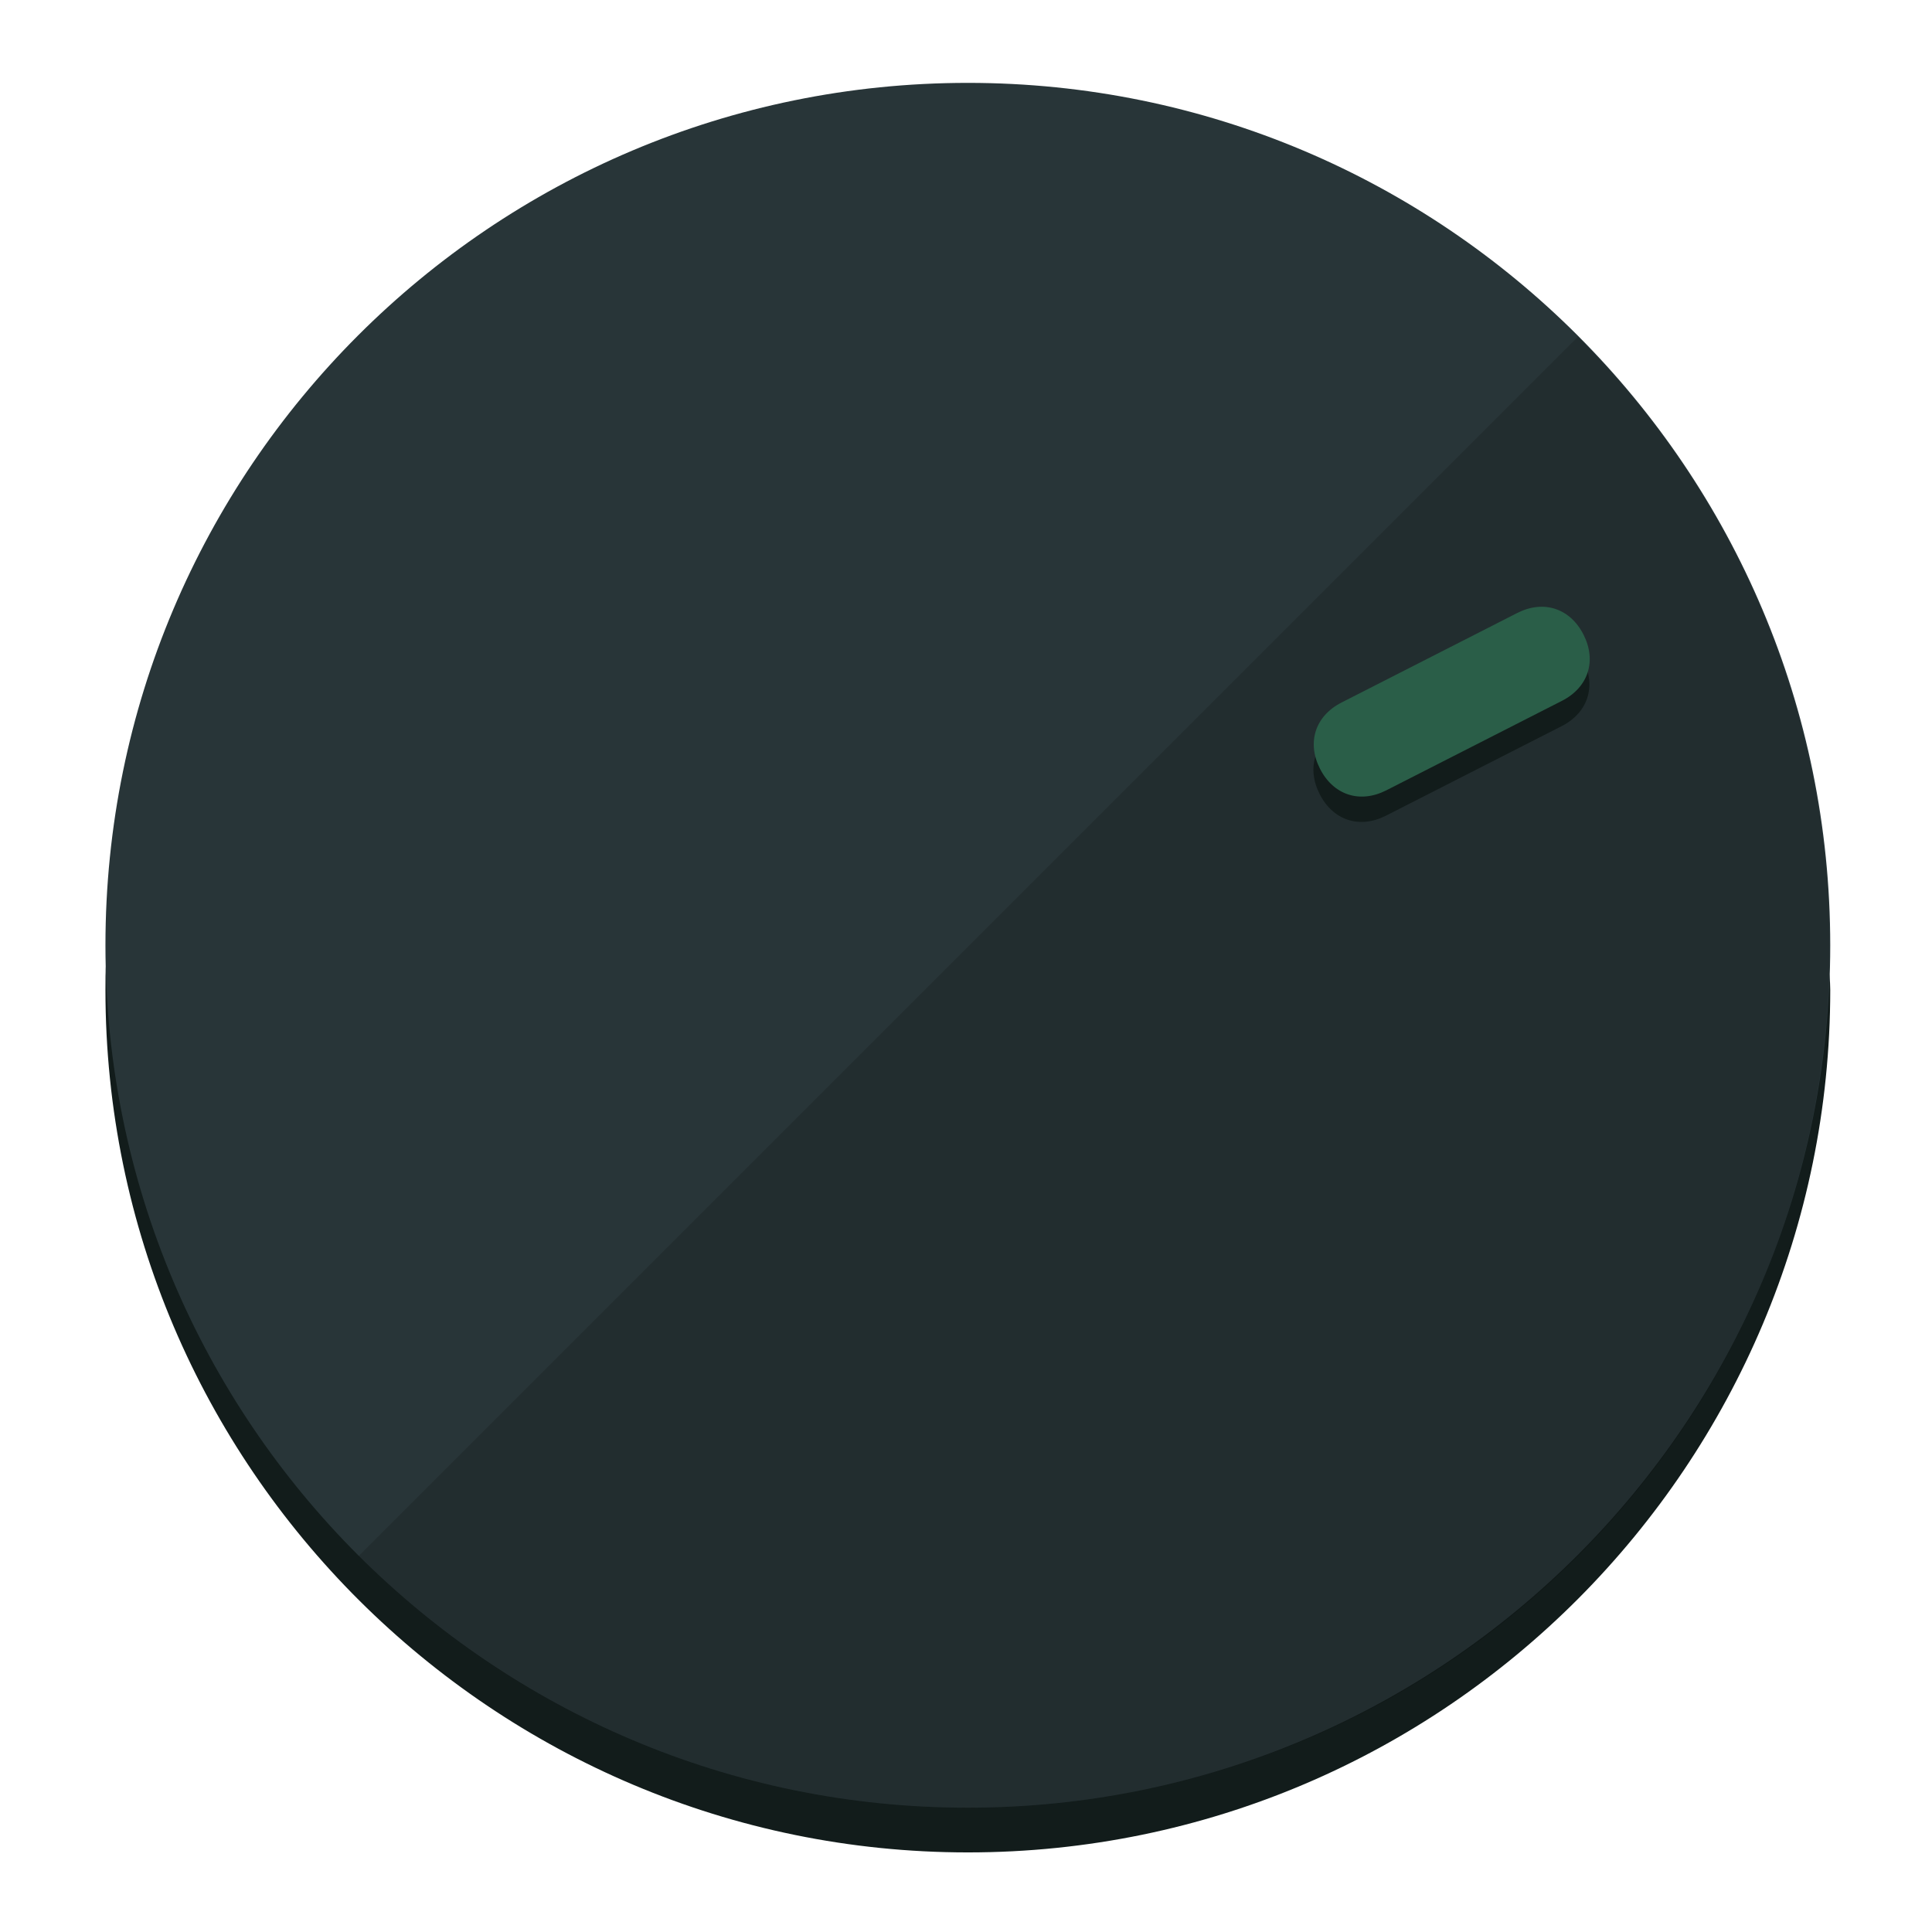
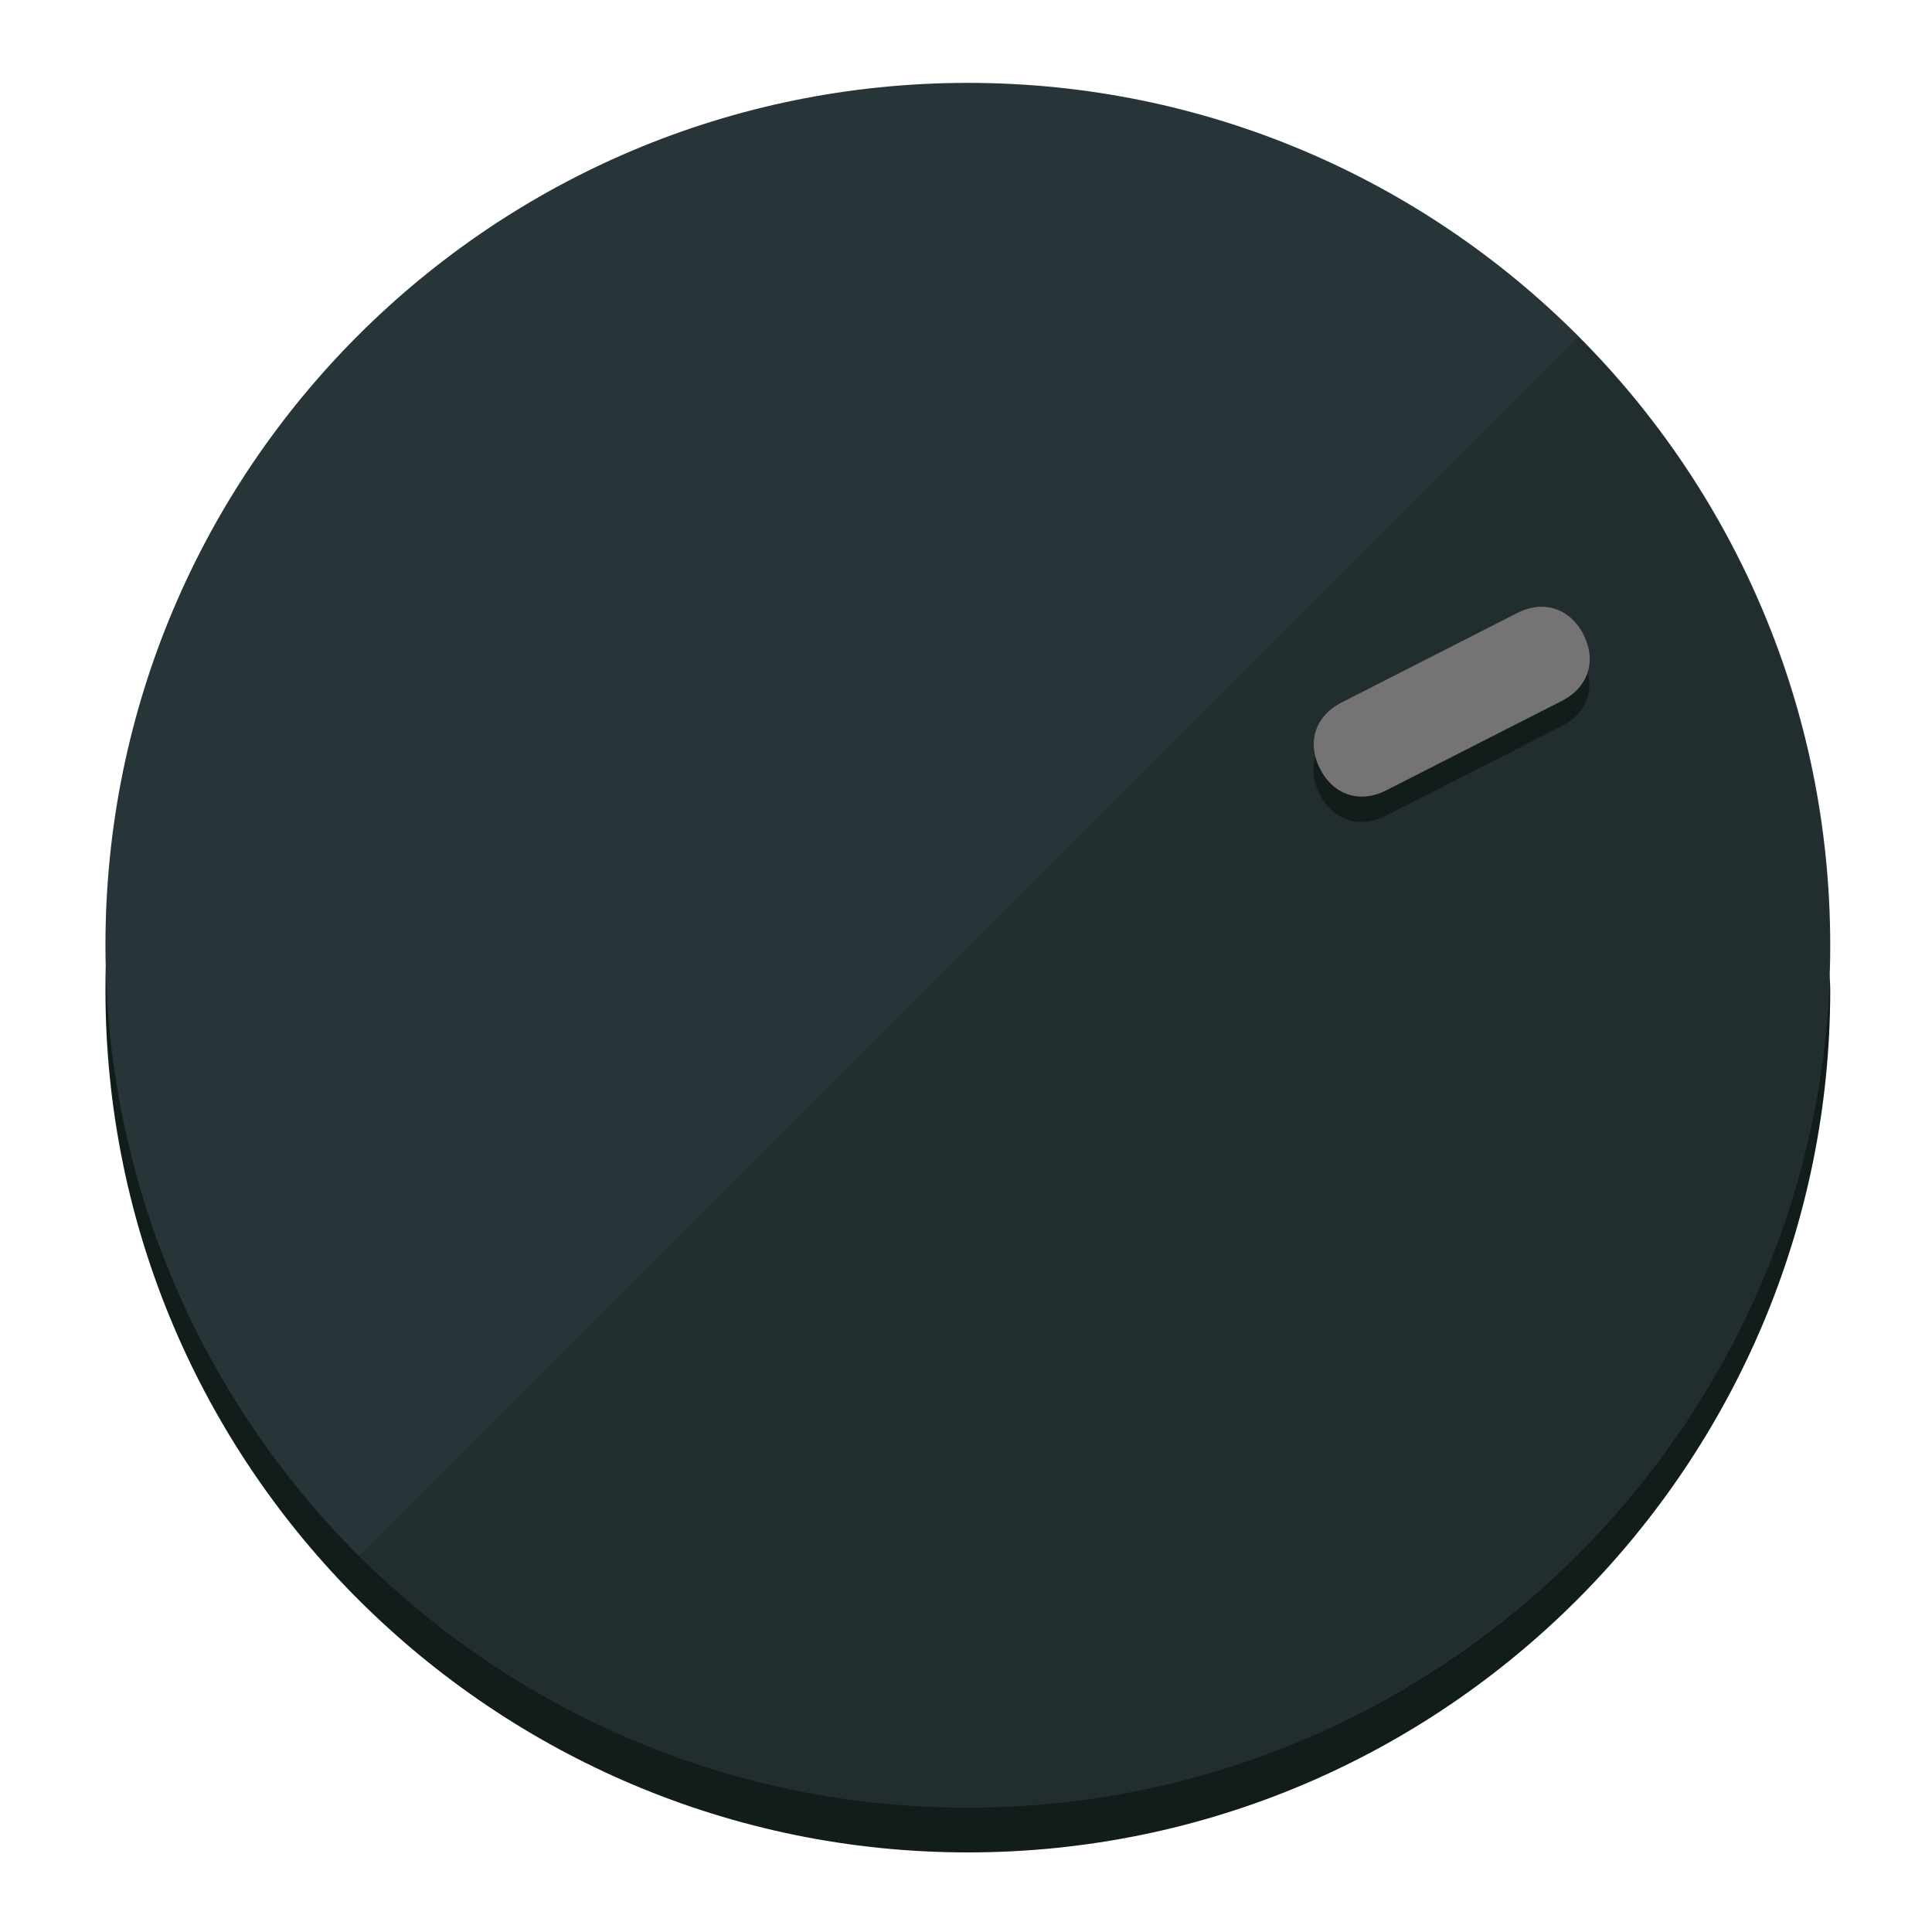
<svg xmlns="http://www.w3.org/2000/svg" height="120px" width="120px" version="1.1" id="Layer_1" viewBox="0 0 496.8 496.8" xml:space="preserve">
  <defs id="defs23" />
  <g id="g3158">
    <path style="display:inline;fill:#121c1b;fill-opacity:1;stroke-width:1.584" d="m 248.875,445.92 c 116.582,0 212.89,-91.238 220.493,-205.286 0,5.069 1.267,8.87 1.267,13.939 0,121.651 -98.842,221.76 -221.76,221.76 -121.651,0 -221.76,-98.842 -221.76,-221.76 0,-5.069 0,-8.87 1.267,-13.939 7.603,114.048 103.91,205.286 220.493,205.286 z" id="path8" />
    <circle style="display:inline;fill:#283538;fill-opacity:1;stroke-width:1.584" cx="248.875" cy="243.071" r="221.76" id="circle12" />
    <path style="display:inline;fill:#000000;fill-opacity:0.154;stroke-width:1.587" d="m 405.744,86.606 c 86.308,86.308 86.308,227.193 0,313.5 -86.308,86.308 -227.193,86.308 -313.5,0" id="path14" />
  </g>
  <g id="g3198">
    <circle style="display:none;fill:#000000;fill-opacity:0;stroke-width:1.584" cx="329.835" cy="-110.802" r="221.76" id="circle12-3" transform="rotate(63)" />
    <path style="display:inline;fill:#121c1b;fill-opacity:1;stroke-width:1.584" d="m 356.39,209.744 c -6.774,3.452 -13.592,1.237 -17.044,-5.538 v 0 c -3.452,-6.774 -1.237,-13.592 5.538,-17.044 l 45.163,-23.012 c 6.775,-3.452 13.592,-1.237 17.044,5.538 v 0 c 3.452,6.774 1.237,13.592 -5.538,17.044 z" id="path3789" />
-     <path style="display:inline;fill:#2A5E48;stroke-width:1.584" d="m 356.478,203.228 c -6.774,3.452 -13.592,1.237 -17.044,-5.538 v 0 c -3.452,-6.774 -1.237,-13.592 5.538,-17.044 l 45.163,-23.012 c 6.774,-3.452 13.592,-1.237 17.044,5.538 v 0 c 3.452,6.775 1.237,13.592 -5.538,17.044 z" id="path915" />
+     <path style="display:inline;fill:#757373;stroke-width:1.584" d="m 356.478,203.228 c -6.774,3.452 -13.592,1.237 -17.044,-5.538 v 0 c -3.452,-6.774 -1.237,-13.592 5.538,-17.044 l 45.163,-23.012 c 6.774,-3.452 13.592,-1.237 17.044,5.538 v 0 c 3.452,6.775 1.237,13.592 -5.538,17.044 z" id="path915" />
  </g>
</svg>
